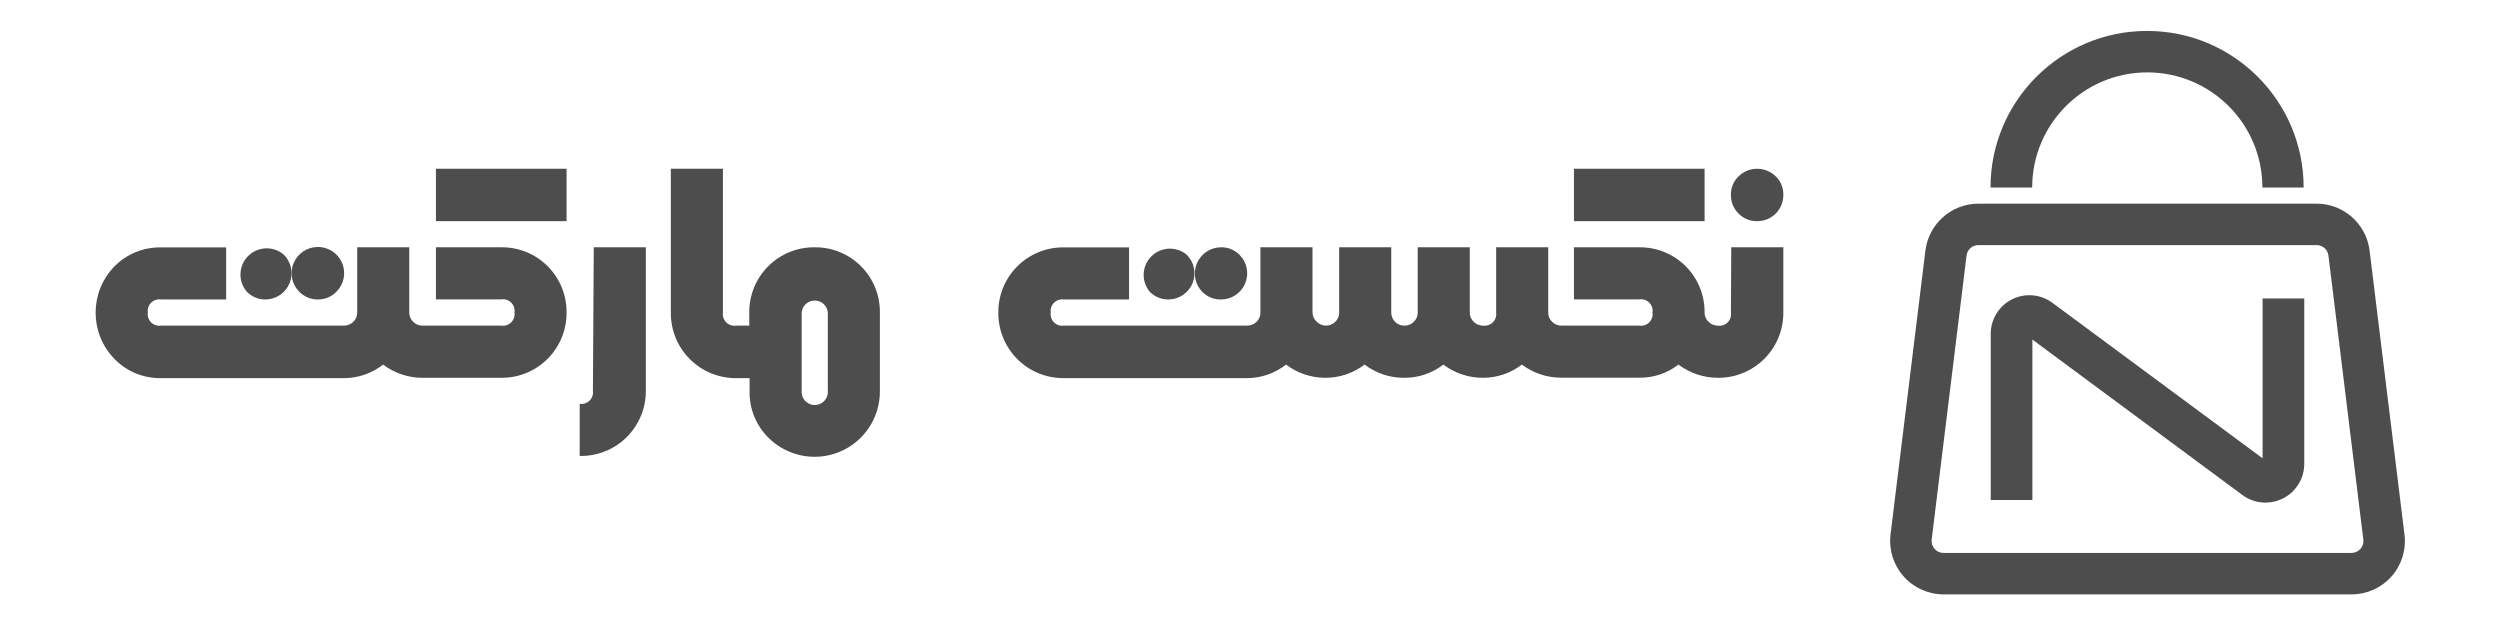
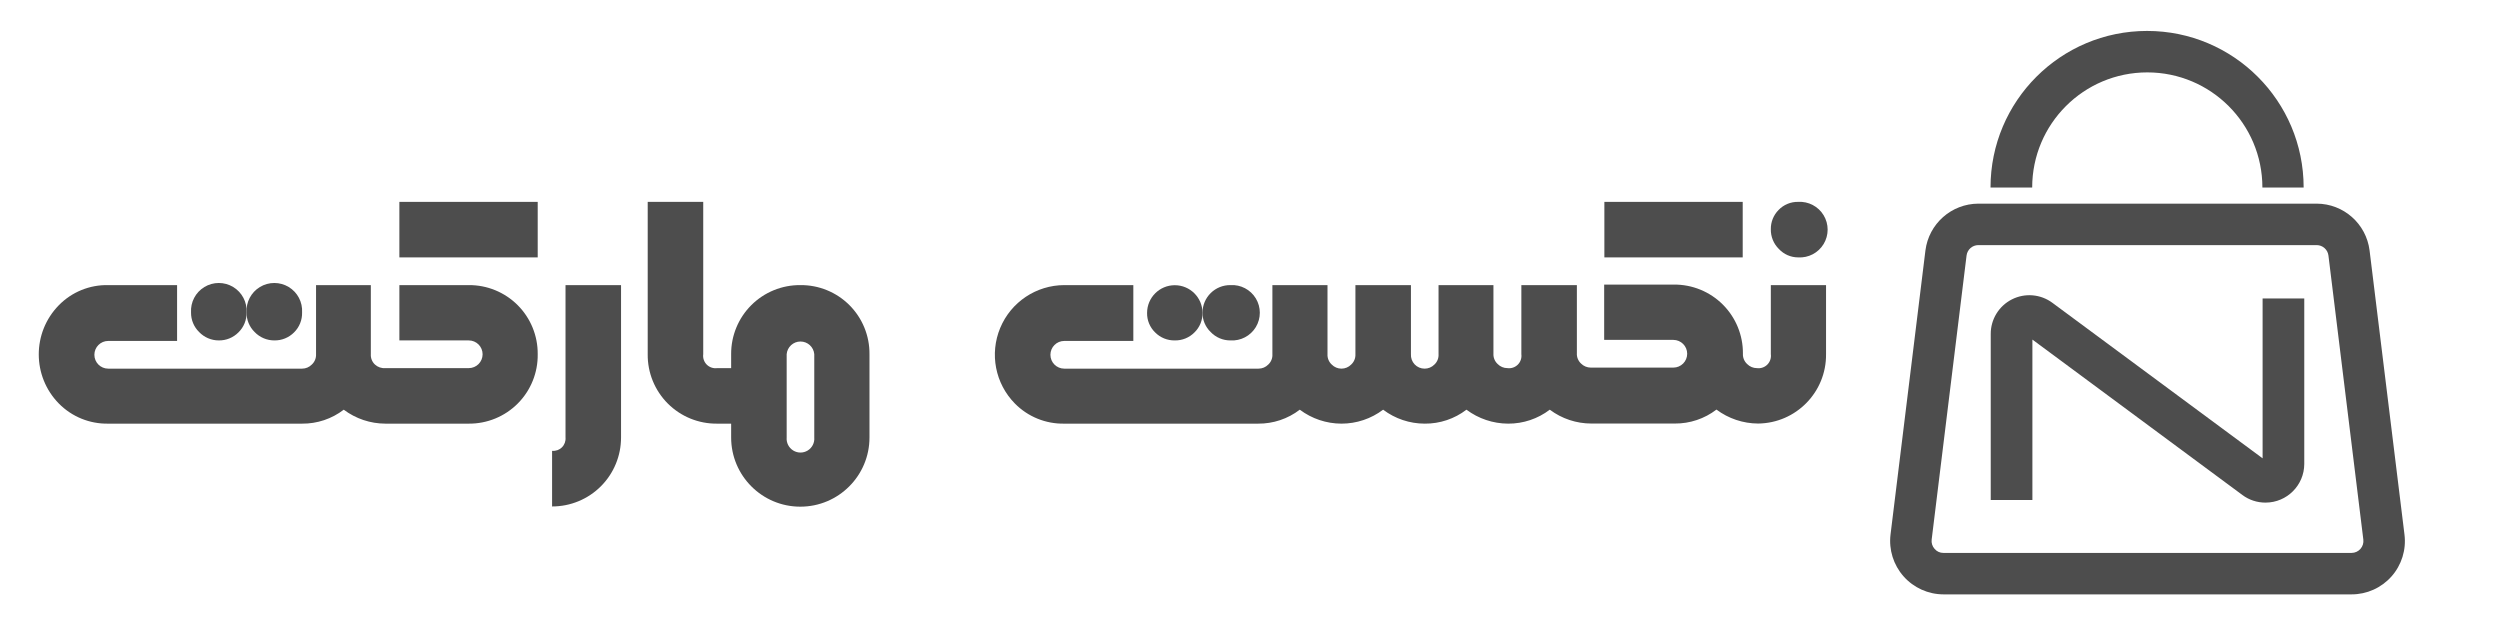
- <svg xmlns="http://www.w3.org/2000/svg" id="fd262012-b641-479b-92ae-4194a0d72205" data-name="Layer 1" width="240" height="60" viewBox="0 0 240 60">
+ <svg xmlns="http://www.w3.org/2000/svg" id="bbb6c5be-61a4-4978-bf1d-bf3300a4aad6" data-name="Layer 1" width="240" height="60" viewBox="0 0 240 60">
  <defs>
-     <style>.a4f6642e-25b7-432c-9add-80f9e6a4e0ac{fill:#4d4d4d;}</style>
+     <style>.fc9274b1-25be-48d1-b128-72f3bf2744af{fill:#4d4d4d;}</style>
  </defs>
-   <path class="a4f6642e-25b7-432c-9add-80f9e6a4e0ac" d="M225.75,57.06H186.57a5.13,5.13,0,0,1-5.08-5.74l3.35-27.27a5.14,5.14,0,0,1,5.08-4.5H222.4a5.13,5.13,0,0,1,5.08,4.5l3.35,27.27a5.11,5.11,0,0,1-5.08,5.74ZM189.92,23.53a1.14,1.14,0,0,0-1.13,1L185.44,51.8a1.12,1.12,0,0,0,.28.89,1.08,1.08,0,0,0,.85.39h39.18a1.14,1.14,0,0,0,1.13-1.28l-3.35-27.27a1.14,1.14,0,0,0-1.13-1Z" />
-   <path class="a4f6642e-25b7-432c-9add-80f9e6a4e0ac" d="M221.19,18h-4a11.05,11.05,0,0,0-22.1,0h-4a15,15,0,0,1,30.06,0Z" />
-   <path class="a4f6642e-25b7-432c-9add-80f9e6a4e0ac" d="M217.48,48.25a3.68,3.68,0,0,1-2.21-.73L195.11,32.6V48h-4V32.07a3.71,3.71,0,0,1,5.92-3L217.21,44V28.65h4V44.54a3.72,3.72,0,0,1-3.71,3.71Z" />
-   <path class="a4f6642e-25b7-432c-9add-80f9e6a4e0ac" d="M25.49,28.75a2.52,2.52,0,0,0,1.78-4.28A2.52,2.52,0,0,0,23.69,28,2.46,2.46,0,0,0,25.49,28.75Z" />
-   <path class="a4f6642e-25b7-432c-9add-80f9e6a4e0ac" d="M30.52,28.75A2.44,2.44,0,0,0,32.3,28a2.51,2.51,0,0,0-1.78-4.29A2.52,2.52,0,0,0,28.72,28,2.47,2.47,0,0,0,30.52,28.75Z" />
-   <path class="a4f6642e-25b7-432c-9add-80f9e6a4e0ac" d="M48.13,23.74H41.85v5h6.28A1.11,1.11,0,0,1,49.39,30a1.11,1.11,0,0,1-1.26,1.26H40.55a1.26,1.26,0,0,1-.88-.36,1.2,1.2,0,0,1-.38-.9V23.74h-5V30a1.2,1.2,0,0,1-.38.9,1.26,1.26,0,0,1-.88.36H15.45A1.11,1.11,0,0,1,14.19,30a1.11,1.11,0,0,1,1.26-1.25h6.26v-5H15.45A6.11,6.11,0,0,0,11,25.56a6.36,6.36,0,0,0,0,8.91,6.08,6.08,0,0,0,4.47,1.83H33A6.09,6.09,0,0,0,36.78,35a6.25,6.25,0,0,0,3.77,1.27h7.58A6.22,6.22,0,0,0,54.39,30a6.2,6.2,0,0,0-6.26-6.26Z" />
-   <rect class="a4f6642e-25b7-432c-9add-80f9e6a4e0ac" x="41.85" y="16.2" width="12.54" height="5.03" />
-   <path class="a4f6642e-25b7-432c-9add-80f9e6a4e0ac" d="M56.92,37.51a1.12,1.12,0,0,1-1.27,1.26v5A6.22,6.22,0,0,0,62,37.51V23.74h-5Z" />
-   <path class="a4f6642e-25b7-432c-9add-80f9e6a4e0ac" d="M78.21,23.74A6.21,6.21,0,0,0,71.93,30v1.26H70.67A1.12,1.12,0,0,1,69.4,30V16.2h-5V30a6.23,6.23,0,0,0,6.3,6.3h1.26v1.21A6.11,6.11,0,0,0,73.75,42a6.27,6.27,0,0,0,10.72-4.47V30a6.2,6.2,0,0,0-6.26-6.26Zm1.26,13.77a1.26,1.26,0,1,1-2.51,0V30a1.26,1.26,0,0,1,2.51,0Z" />
-   <path class="a4f6642e-25b7-432c-9add-80f9e6a4e0ac" d="M112.17,28.75a2.51,2.51,0,0,0,1.77-4.28A2.52,2.52,0,0,0,110.37,28,2.44,2.44,0,0,0,112.17,28.75Z" />
-   <path class="a4f6642e-25b7-432c-9add-80f9e6a4e0ac" d="M117.2,28.75A2.51,2.51,0,0,0,119,24.47a2.41,2.41,0,0,0-1.78-.73A2.52,2.52,0,0,0,115.4,28,2.47,2.47,0,0,0,117.2,28.75Z" />
-   <rect class="a4f6642e-25b7-432c-9add-80f9e6a4e0ac" x="151.1" y="16.2" width="12.54" height="5.03" />
-   <path class="a4f6642e-25b7-432c-9add-80f9e6a4e0ac" d="M168.68,21.23a2.49,2.49,0,0,0,2.52-2.53,2.38,2.38,0,0,0-.73-1.77,2.55,2.55,0,0,0-3.57,0,2.38,2.38,0,0,0-.73,1.77,2.43,2.43,0,0,0,.73,1.8A2.4,2.4,0,0,0,168.68,21.23Z" />
-   <path class="a4f6642e-25b7-432c-9add-80f9e6a4e0ac" d="M166.17,30a1.11,1.11,0,0,1-1.26,1.26,1.22,1.22,0,0,1-.88-.36,1.17,1.17,0,0,1-.39-.9,6.2,6.2,0,0,0-6.26-6.26H151.1v5h6.28A1.11,1.11,0,0,1,158.64,30a1.11,1.11,0,0,1-1.26,1.26h-7.49a1.26,1.26,0,0,1-.88-.36,1.2,1.2,0,0,1-.38-.9V23.74h-5V30a1.12,1.12,0,0,1-1.27,1.26,1.26,1.26,0,0,1-.88-.36,1.2,1.2,0,0,1-.38-.9V23.74h-5V30a1.2,1.2,0,0,1-.38.9,1.26,1.26,0,0,1-.88.36A1.25,1.25,0,0,1,133.56,30V23.74h-5V30a1.2,1.2,0,0,1-.38.9,1.26,1.26,0,0,1-.88.36h0a1.26,1.26,0,0,1-.88-.36A1.2,1.2,0,0,1,126,30V23.74h-5V30a1.2,1.2,0,0,1-.38.9,1.26,1.26,0,0,1-.88.36H102.13A1.11,1.11,0,0,1,100.87,30a1.11,1.11,0,0,1,1.26-1.25h6.26v-5h-6.26A6.21,6.21,0,0,0,95.84,30a6.23,6.23,0,0,0,6.29,6.3h17.58A6.09,6.09,0,0,0,123.46,35a6.25,6.25,0,0,0,3.77,1.27h0A6.21,6.21,0,0,0,131,35a6.21,6.21,0,0,0,3.77,1.27A6.07,6.07,0,0,0,138.56,35a6.32,6.32,0,0,0,3.77,1.27A6.12,6.12,0,0,0,146.1,35a6.29,6.29,0,0,0,3.74,1.26h7.54A6,6,0,0,0,161.13,35a6.34,6.34,0,0,0,3.78,1.27h0A6.23,6.23,0,0,0,171.2,30V23.74h-5Z" />
+   <path class="fc9274b1-25be-48d1-b128-72f3bf2744af" d="M225.75,57.06H186.57a5.13,5.13,0,0,1-5.08-5.74l3.35-27.27a5.14,5.14,0,0,1,5.08-4.5H222.4a5.13,5.13,0,0,1,5.08,4.5l3.35,27.27a5.11,5.11,0,0,1-5.08,5.74ZM189.92,23.53a1.14,1.14,0,0,0-1.13,1L185.44,51.8a1.12,1.12,0,0,0,.28.89,1.08,1.08,0,0,0,.85.39h39.18a1.14,1.14,0,0,0,1.13-1.28l-3.35-27.27a1.14,1.14,0,0,0-1.13-1Z" />
+   <path class="fc9274b1-25be-48d1-b128-72f3bf2744af" d="M221.19,18h-4a11.05,11.05,0,0,0-22.1,0h-4a15,15,0,0,1,30.06,0Z" />
+   <path class="fc9274b1-25be-48d1-b128-72f3bf2744af" d="M217.48,48.25a3.68,3.68,0,0,1-2.21-.73L195.11,32.6V48h-4V32.07a3.71,3.71,0,0,1,5.92-3L217.21,44V28.65h4V44.54a3.72,3.72,0,0,1-3.71,3.71Z" />
+   <path class="fc9274b1-25be-48d1-b128-72f3bf2744af" d="M21,32.68a2.6,2.6,0,0,0,1.89-.77A2.58,2.58,0,0,0,23.67,30a2.67,2.67,0,1,0-5.33,0,2.58,2.58,0,0,0,.77,1.87A2.61,2.61,0,0,0,21,32.68Z" />
+   <path class="fc9274b1-25be-48d1-b128-72f3bf2744af" d="M26.34,32.68a2.6,2.6,0,0,0,1.89-.77A2.58,2.58,0,0,0,29,30a2.67,2.67,0,1,0-5.33,0,2.58,2.58,0,0,0,.77,1.87A2.61,2.61,0,0,0,26.34,32.68Z" />
+   <path class="fc9274b1-25be-48d1-b128-72f3bf2744af" d="M45,27.37H38.34v5.31H45a1.33,1.33,0,1,1,0,2.66H37A1.31,1.31,0,0,1,36,35a1.25,1.25,0,0,1-.4-1V27.37H30.34V34a1.26,1.26,0,0,1-.41,1,1.3,1.3,0,0,1-.93.39H10.39a1.33,1.33,0,1,1,0-2.66H17V27.37H10.39A6.44,6.44,0,0,0,5.65,29.3a6.74,6.74,0,0,0,0,9.44,6.48,6.48,0,0,0,4.74,1.93H29a6.47,6.47,0,0,0,4-1.34,6.68,6.68,0,0,0,4,1.34h8A6.57,6.57,0,0,0,51.62,34,6.57,6.57,0,0,0,45,27.37Z" />
+   <rect class="fc9274b1-25be-48d1-b128-72f3bf2744af" x="38.34" y="19.38" width="13.28" height="5.33" />
+   <path class="fc9274b1-25be-48d1-b128-72f3bf2744af" d="M54.29,42A1.18,1.18,0,0,1,53,43.28v5.34A6.61,6.61,0,0,0,59.62,42V27.37H54.29Z" />
+   <path class="fc9274b1-25be-48d1-b128-72f3bf2744af" d="M76.84,27.37A6.59,6.59,0,0,0,70.19,34v1.34H68.85A1.19,1.19,0,0,1,67.51,34V19.38H62.18V34a6.59,6.59,0,0,0,6.67,6.67h1.34V42a6.64,6.64,0,1,0,13.28,0V34a6.57,6.57,0,0,0-6.63-6.63ZM78.17,42a1.33,1.33,0,1,1-2.65,0V34a1.33,1.33,0,0,1,2.65,0Z" />
+   <path class="fc9274b1-25be-48d1-b128-72f3bf2744af" d="M112.79,32.68a2.57,2.57,0,0,0,1.88-.77,2.54,2.54,0,0,0,.77-1.87,2.66,2.66,0,1,0-5.32,0,2.54,2.54,0,0,0,.77,1.87A2.59,2.59,0,0,0,112.79,32.68Z" />
+   <path class="fc9274b1-25be-48d1-b128-72f3bf2744af" d="M118.12,32.68a2.66,2.66,0,1,0,0-5.31A2.65,2.65,0,0,0,115.44,30a2.55,2.55,0,0,0,.78,1.87A2.59,2.59,0,0,0,118.12,32.68Z" />
+   <rect class="fc9274b1-25be-48d1-b128-72f3bf2744af" x="154.02" y="19.38" width="13.28" height="5.33" />
+   <path class="fc9274b1-25be-48d1-b128-72f3bf2744af" d="M172.62,24.71a2.67,2.67,0,1,0,0-5.33,2.54,2.54,0,0,0-1.88.78A2.57,2.57,0,0,0,170,22a2.59,2.59,0,0,0,.77,1.9A2.53,2.53,0,0,0,172.62,24.71Z" />
+   <path class="fc9274b1-25be-48d1-b128-72f3bf2744af" d="M170,34a1.19,1.19,0,0,1-1.34,1.34,1.3,1.3,0,0,1-.93-.39,1.26,1.26,0,0,1-.41-1,6.57,6.57,0,0,0-6.63-6.63H154v5.31h6.64a1.33,1.33,0,1,1,0,2.66h-7.92a1.31,1.31,0,0,1-.94-.39,1.25,1.25,0,0,1-.4-1V27.37h-5.33V34a1.19,1.19,0,0,1-1.34,1.34,1.3,1.3,0,0,1-.93-.39,1.26,1.26,0,0,1-.41-1V27.37H138.1V34a1.25,1.25,0,0,1-.4,1,1.31,1.31,0,0,1-.94.39A1.31,1.31,0,0,1,135.45,34V27.37h-5.33V34a1.26,1.26,0,0,1-.41,1,1.3,1.3,0,0,1-.93.39h0a1.3,1.3,0,0,1-.93-.39,1.26,1.26,0,0,1-.41-1V27.37h-5.29V34a1.25,1.25,0,0,1-.4,1,1.3,1.3,0,0,1-.93.39H102.17a1.33,1.33,0,1,1,0-2.66h6.63V27.37h-6.63a6.68,6.68,0,0,0-4.74,11.37,6.48,6.48,0,0,0,4.74,1.93h18.61a6.49,6.49,0,0,0,4-1.34,6.68,6.68,0,0,0,4,1.34h0a6.63,6.63,0,0,0,4-1.34,6.63,6.63,0,0,0,4,1.34,6.5,6.5,0,0,0,4-1.34,6.72,6.72,0,0,0,4,1.34,6.55,6.55,0,0,0,4-1.34,6.65,6.65,0,0,0,4,1.33h8a6.5,6.5,0,0,0,4-1.34,6.72,6.72,0,0,0,4,1.34h0A6.59,6.59,0,0,0,175.3,34V27.37H170Z" />
</svg>
